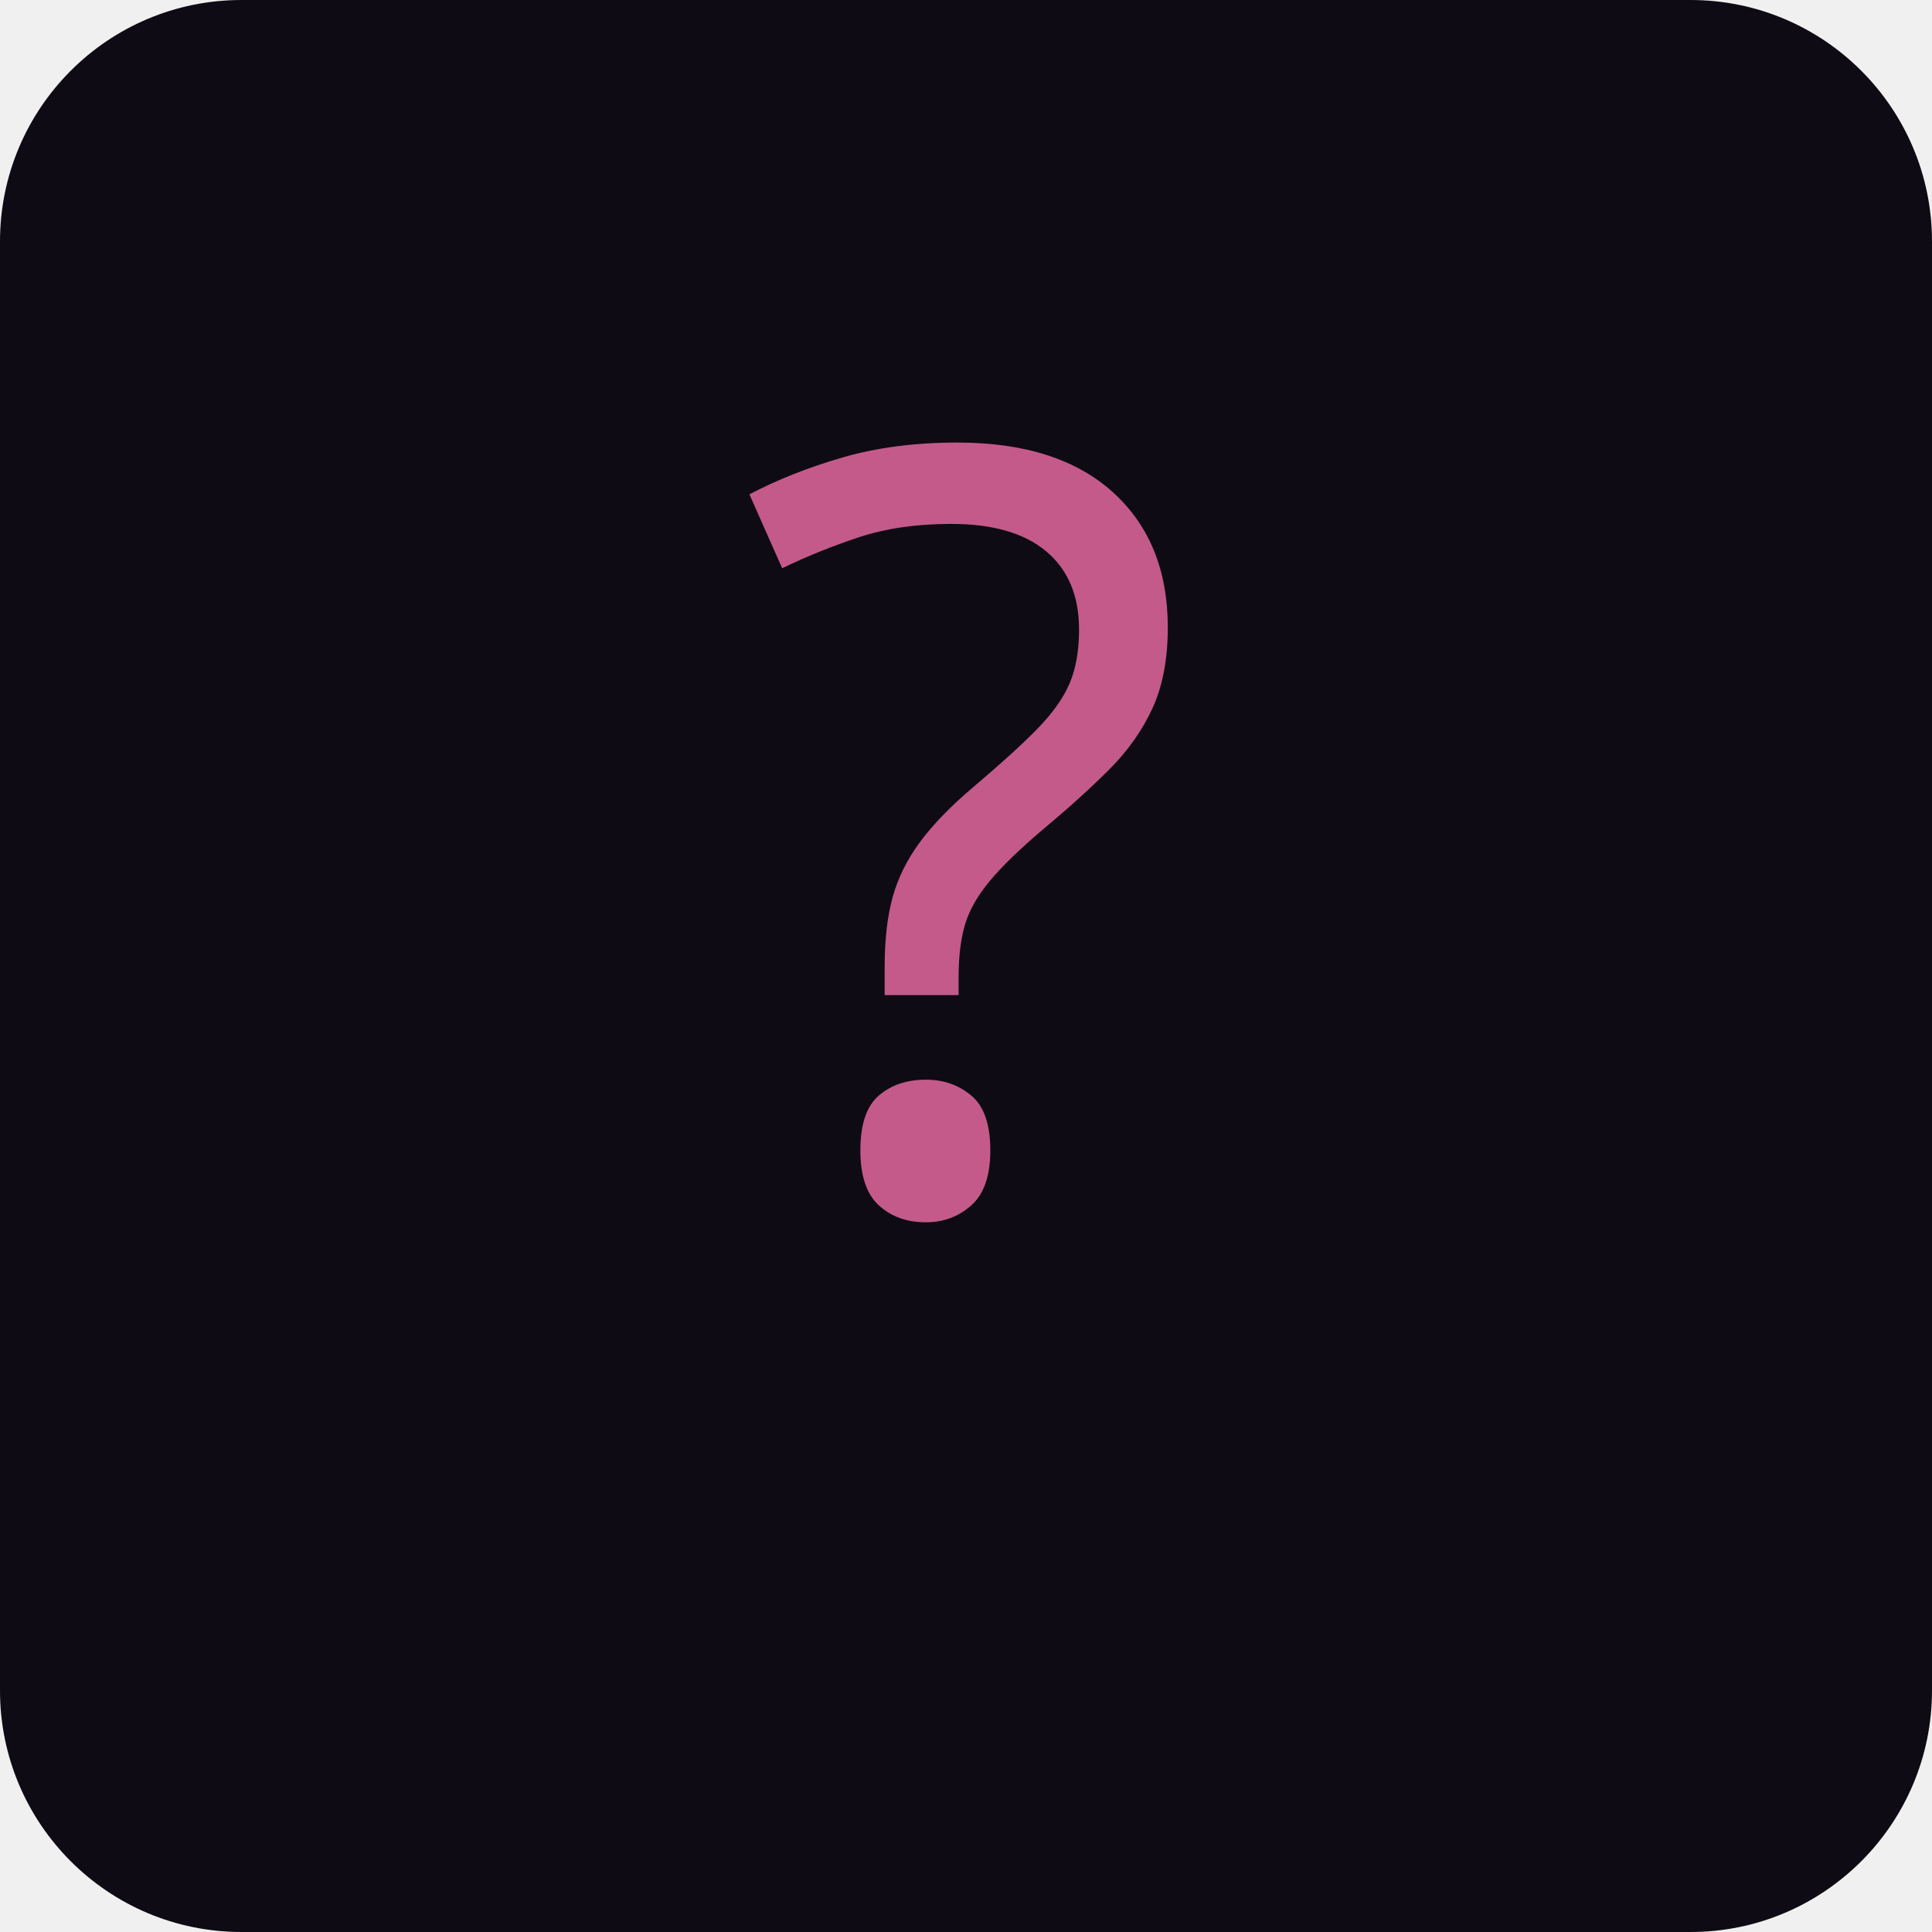
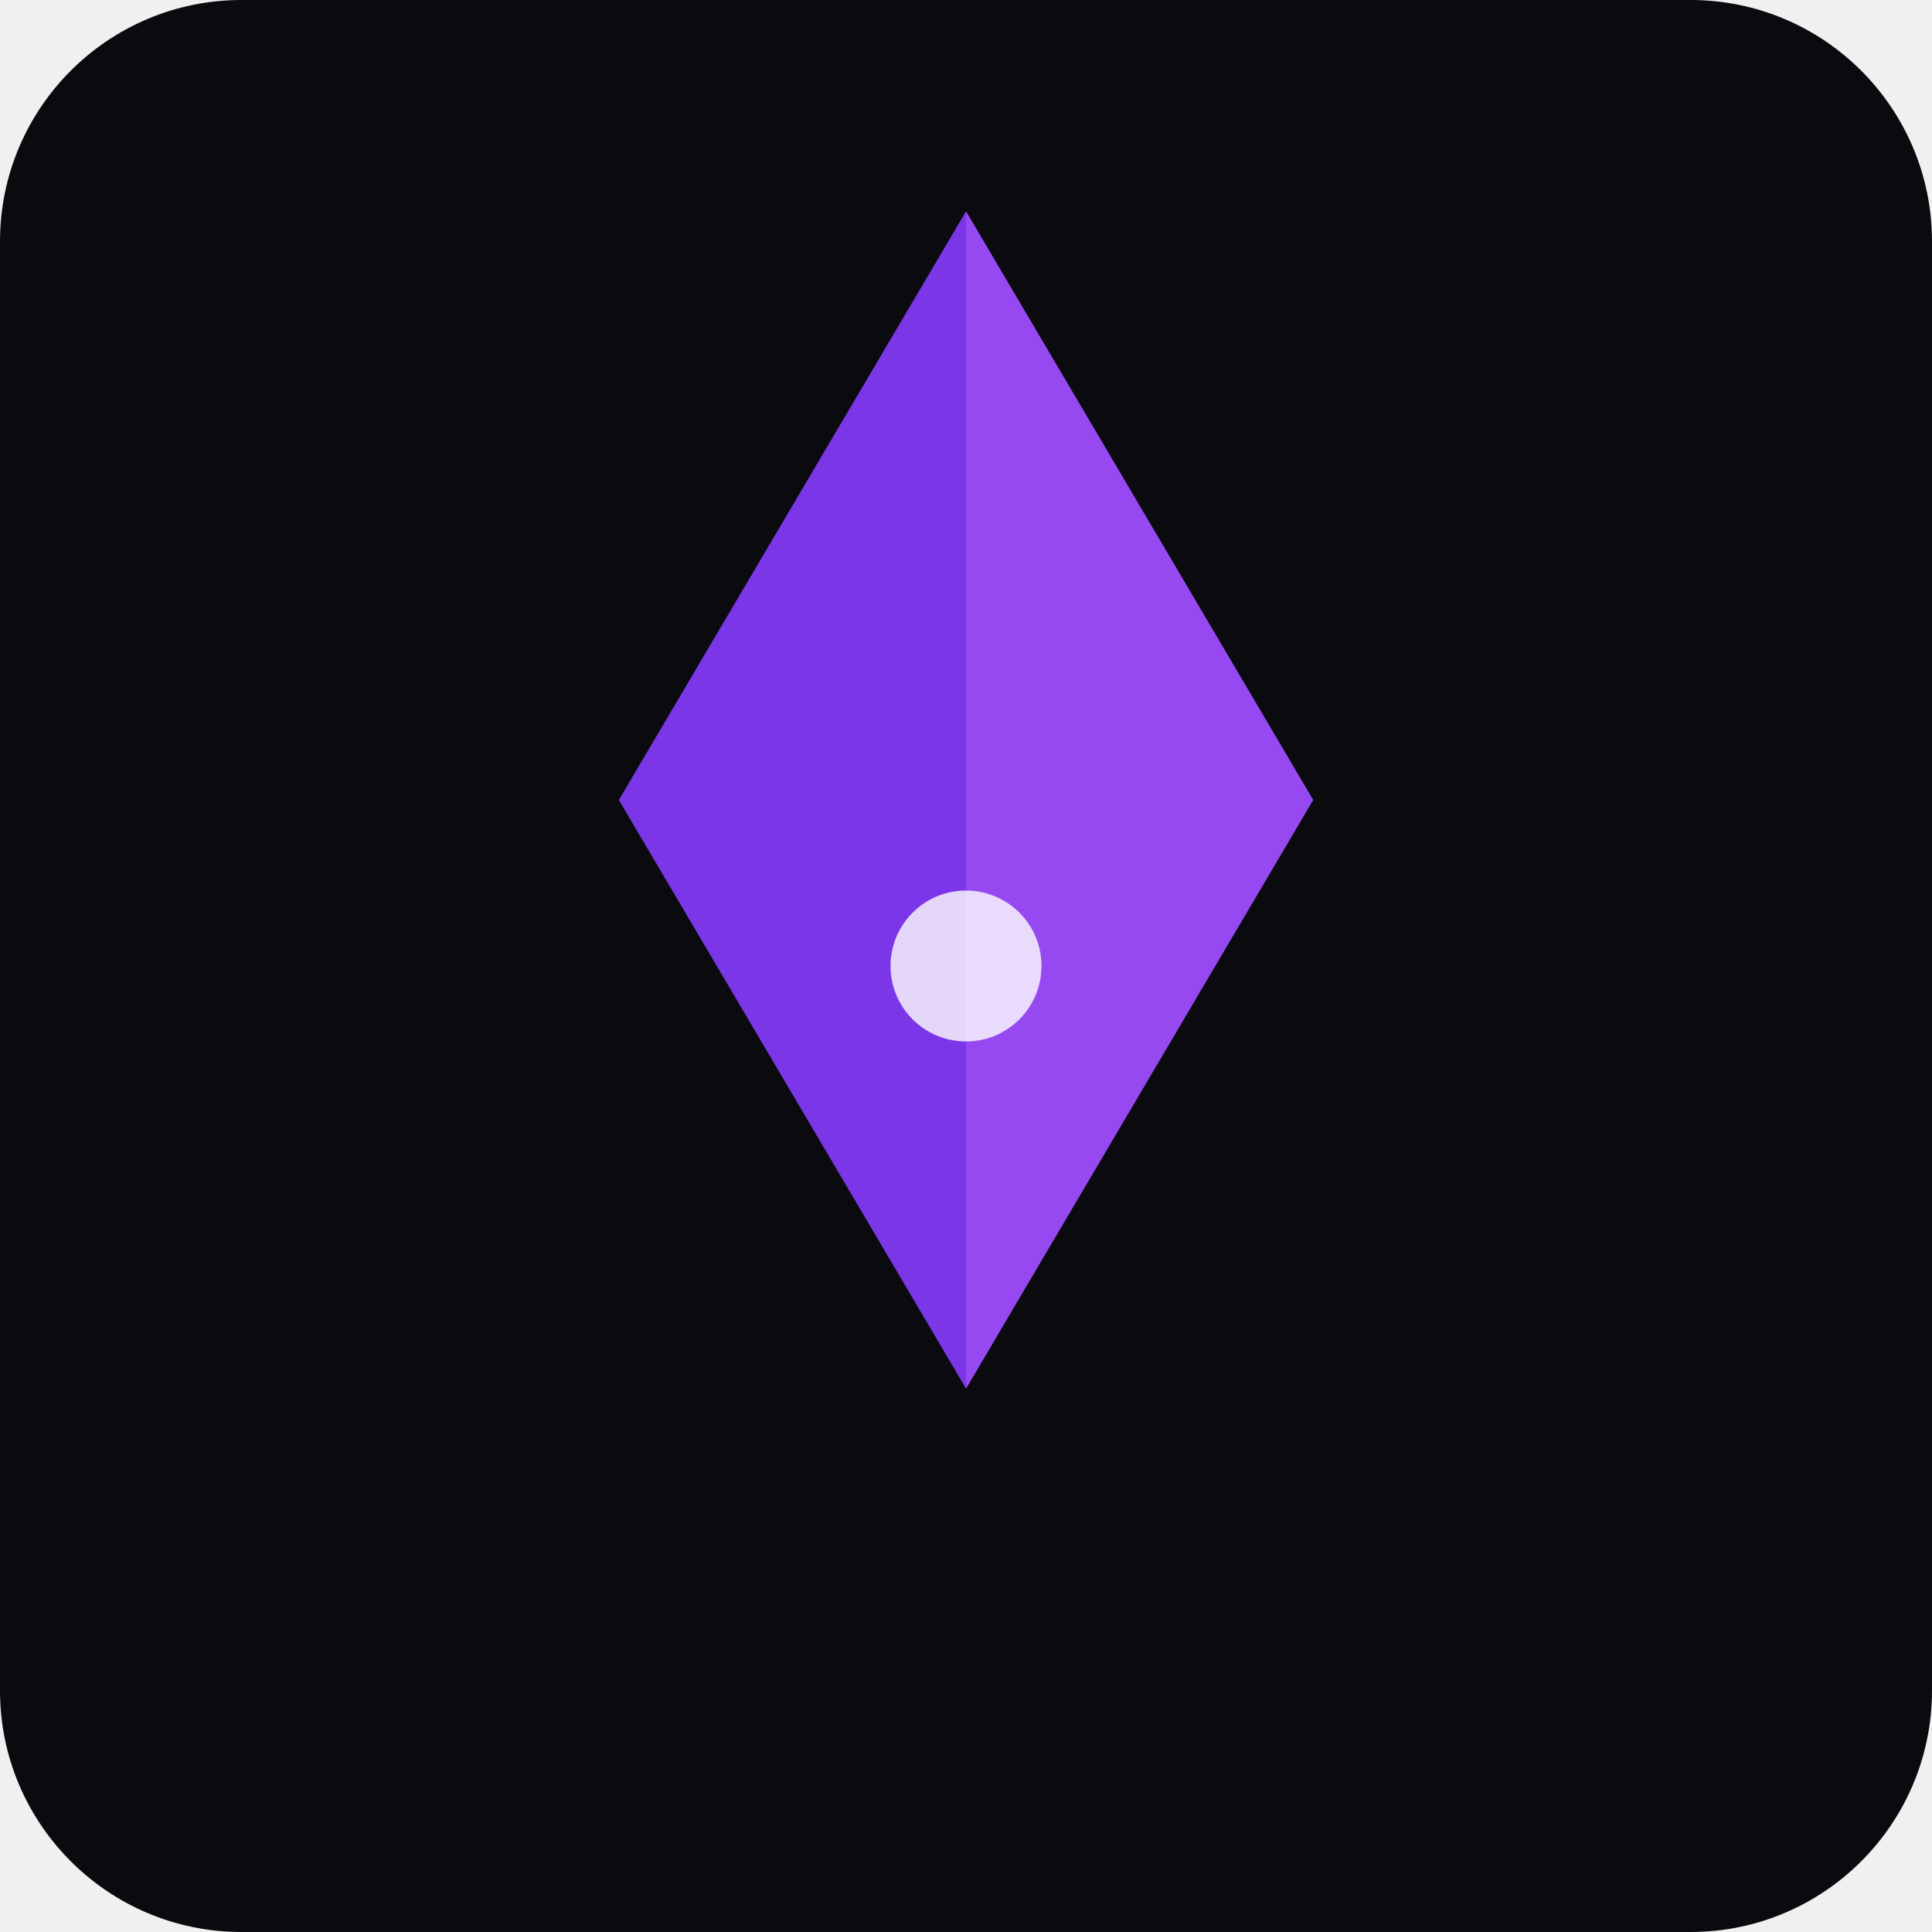
<svg xmlns="http://www.w3.org/2000/svg" width="512" height="512" viewBox="0 0 512 512">
-   <rect width="512" height="512" fill="#0e0b14" rx="64" />
-   <text x="256" y="320" text-anchor="middle" font-size="280" fill="#c45a8a" font-family="system-ui">?</text>
+   <rect width="512" height="512" fill="#0A0A0F" rx="64" />
+   <path fill="#863bff" d="M256 56l-92 156 92 156 92-156L256 56z" opacity=".9" />
+   <path fill="#a855f7" d="M256 368l92-156-92-156v312z" opacity=".6" />
+   <circle cx="256" cy="256" r="20" fill="#fff" opacity=".8" />
</svg>
